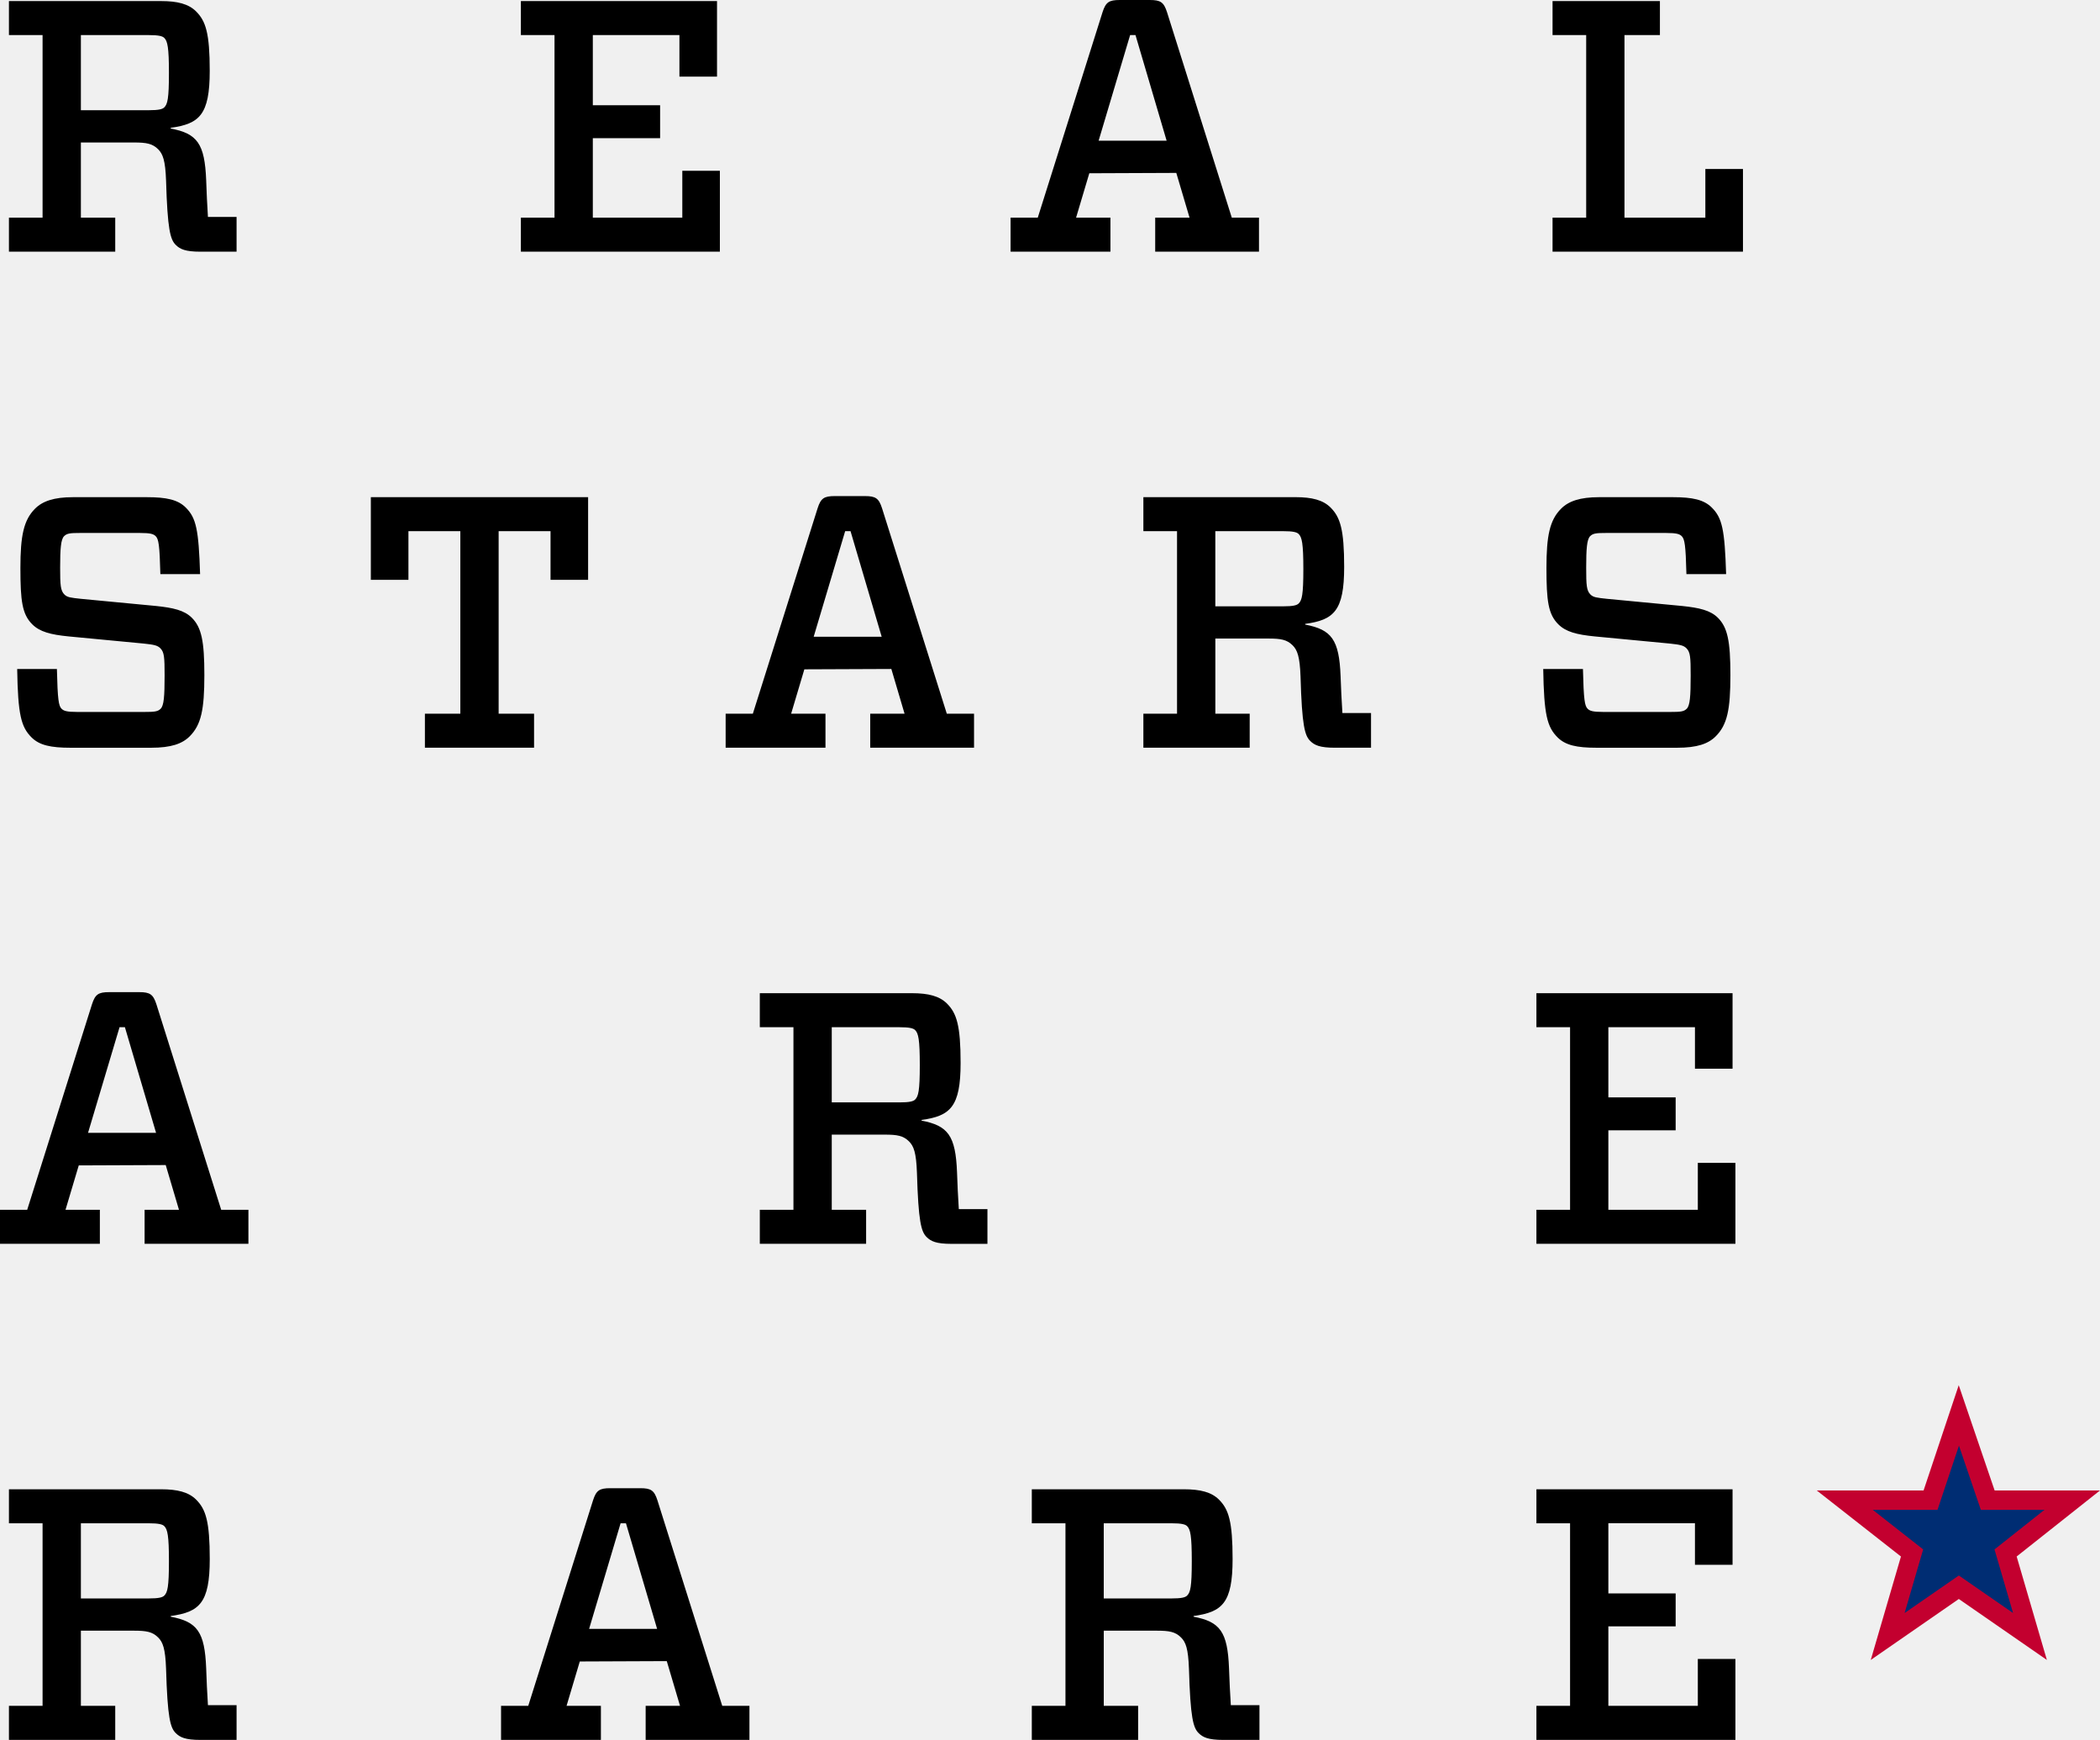
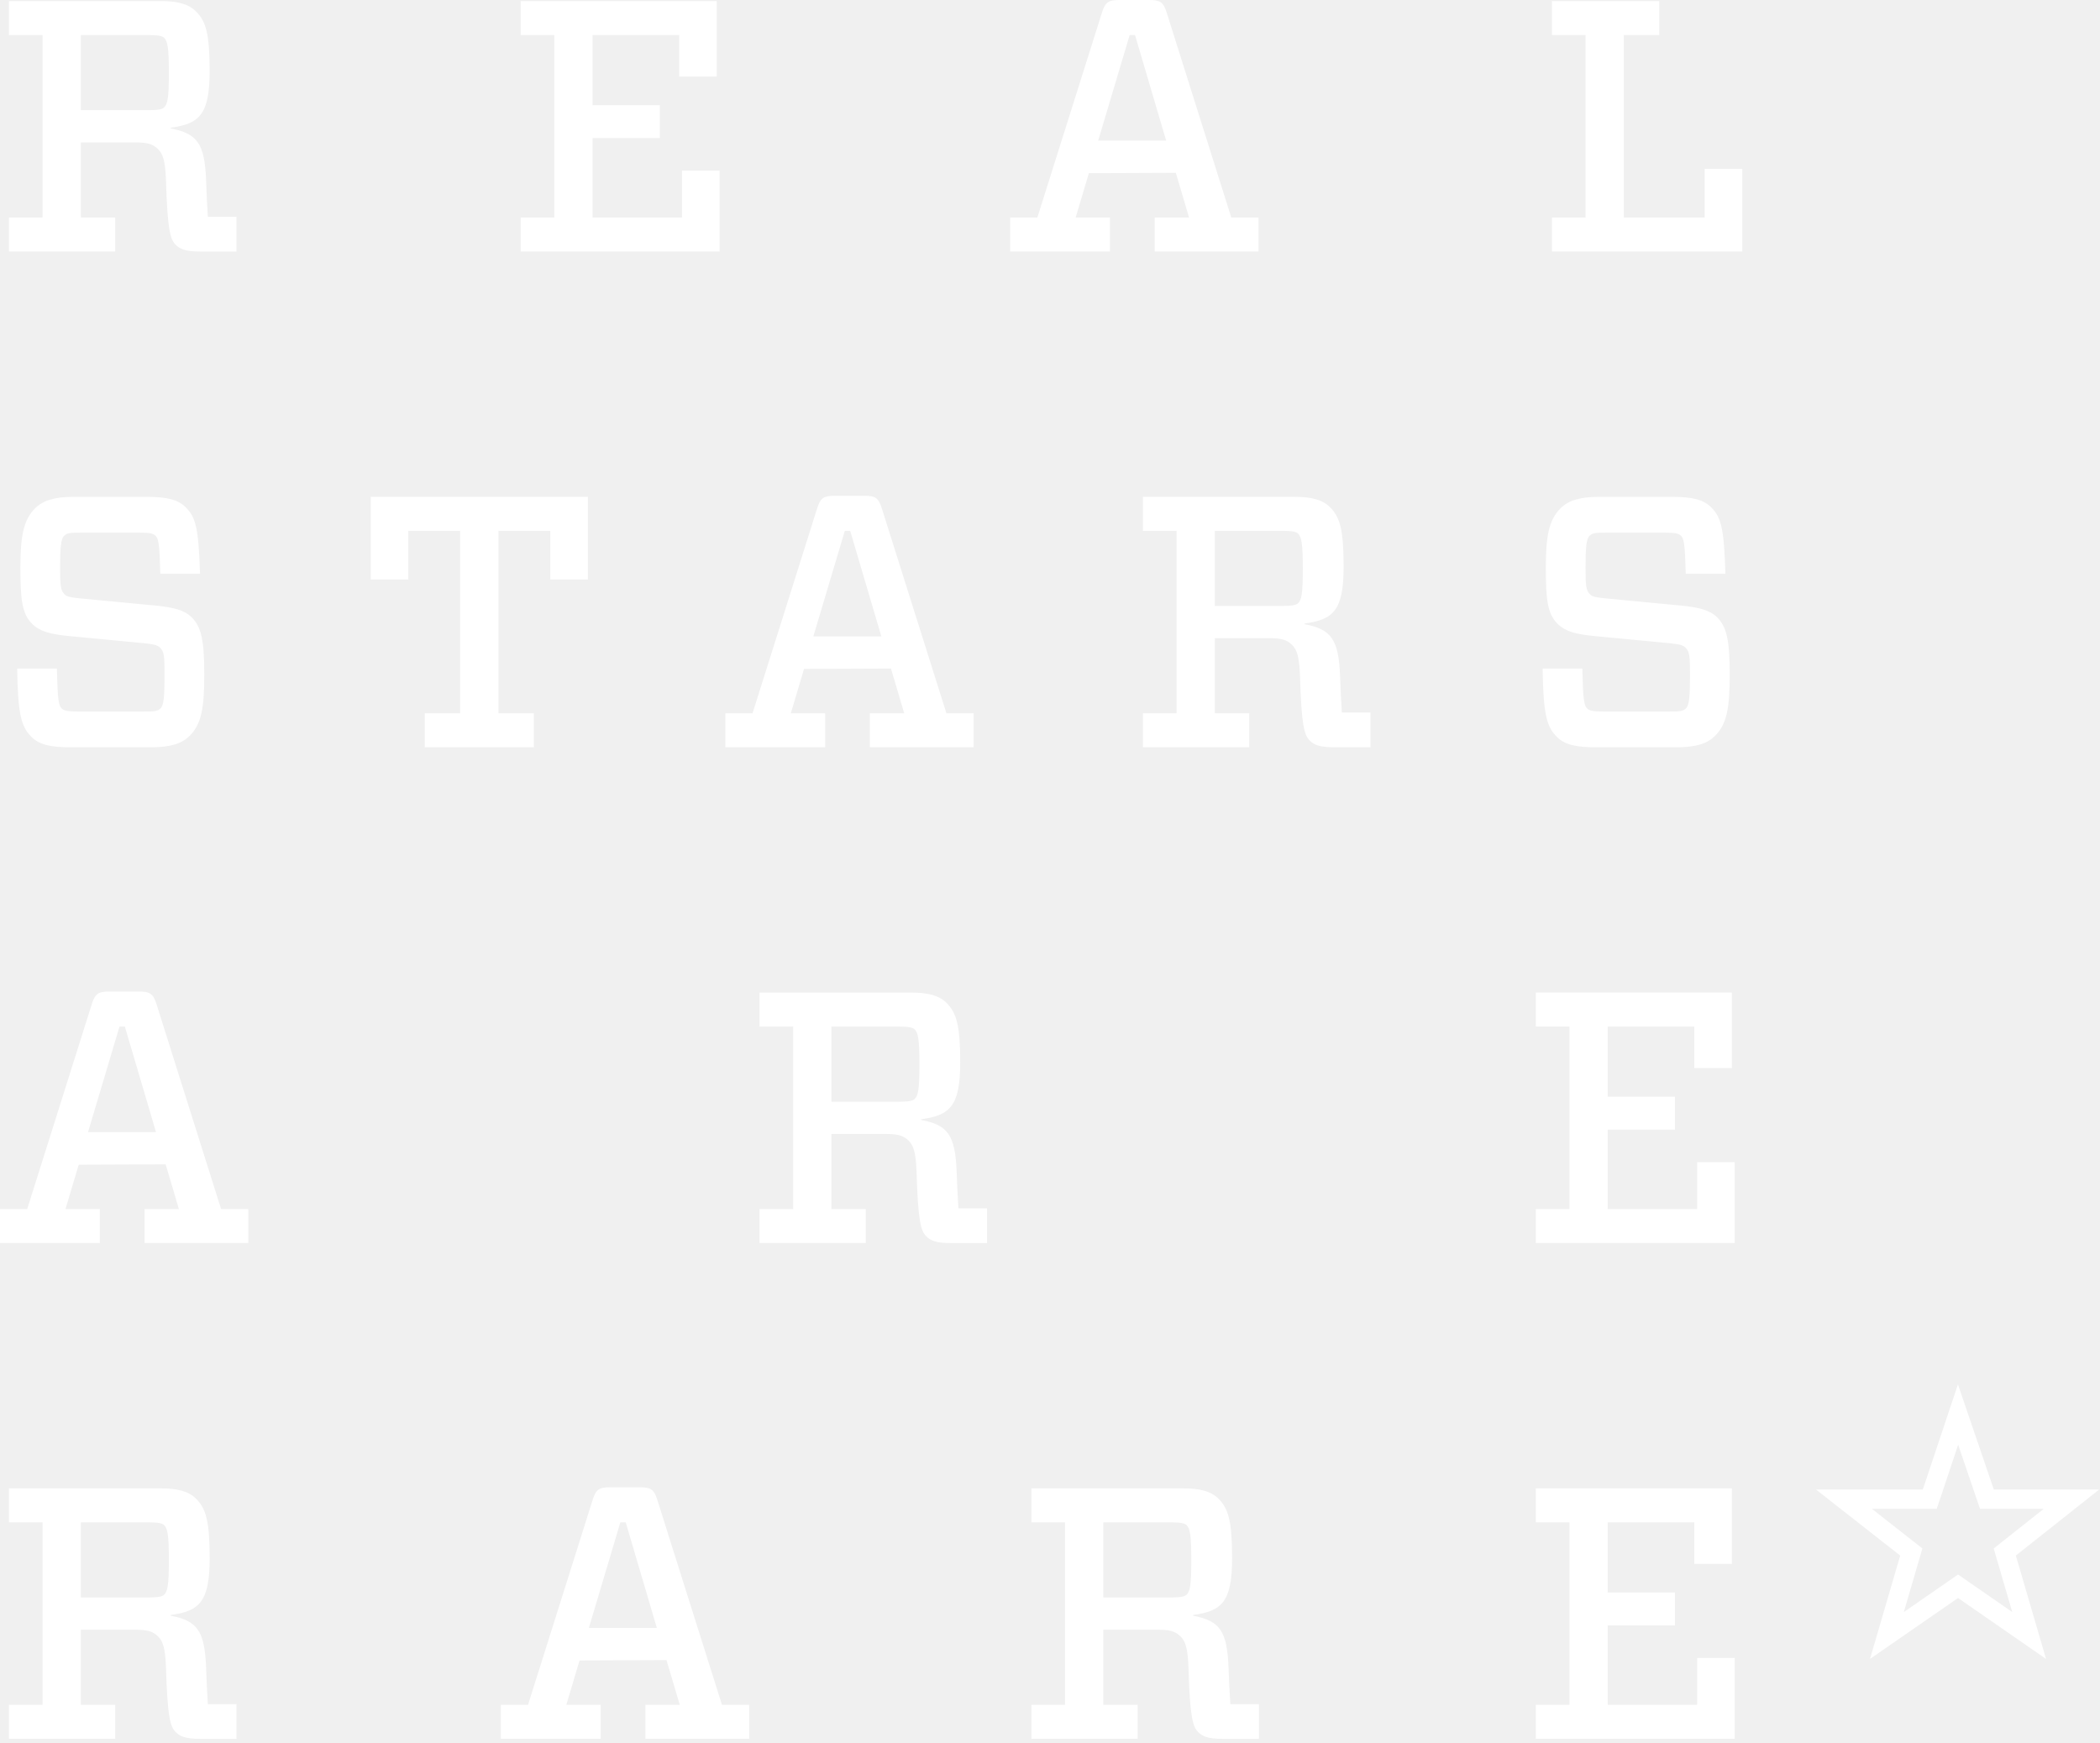
- <svg xmlns="http://www.w3.org/2000/svg" version="1.1" id="Layer_1" x="0px" y="0px" width="93.962px" height="77.833px" viewBox="0 0 93.962 77.833" enable-background="new 0 0 93.962 77.833" xml:space="preserve">
-   <g>
-     <path d="M9.225,74.629c-0.064-1.634-0.401-2.082-1.585-2.306v-0.032c1.281-0.177,1.745-0.577,1.745-2.547   c0-1.682-0.176-2.226-0.608-2.658c-0.336-0.336-0.833-0.464-1.569-0.464H0.4v1.521h1.505v8.167H0.4v1.522h4.756V76.31H3.619v-3.362   h2.37c0.561,0,0.833,0.048,1.089,0.305c0.208,0.207,0.32,0.496,0.352,1.393c0.064,2.21,0.192,2.643,0.433,2.883   c0.192,0.191,0.432,0.305,1.105,0.305h1.617v-1.554H9.304C9.272,75.783,9.24,75.125,9.225,74.629L9.225,74.629z M3.619,71.506   v-3.363h3.027c0.464,0,0.625,0.049,0.705,0.128c0.144,0.145,0.208,0.417,0.208,1.569c0,1.153-0.064,1.394-0.208,1.538   c-0.08,0.08-0.24,0.128-0.705,0.128H3.619L3.619,71.506z M26.887,77.833V76.31H25.35l0.592-1.985c1.025,0,2.915-0.016,3.892-0.016   l0.593,2.001h-1.538v1.522h4.644V76.31h-1.217l-2.899-9.191c-0.144-0.449-0.288-0.545-0.769-0.545h-1.345   c-0.48,0-0.625,0.096-0.769,0.545l-2.898,9.191h-1.217v1.522H26.887L26.887,77.833z M27.768,68.143h0.24l1.394,4.725h-3.043   L27.768,68.143L27.768,68.143z M54.991,74.629c-0.063-1.634-0.4-2.082-1.585-2.306v-0.032c1.281-0.177,1.745-0.577,1.745-2.547   c0-1.682-0.176-2.226-0.608-2.658c-0.336-0.336-0.833-0.464-1.569-0.464h-6.807v1.521h1.506v8.167h-1.506v1.522h4.757V76.31h-1.537   v-3.362h2.37c0.561,0,0.832,0.048,1.089,0.305c0.208,0.207,0.32,0.496,0.352,1.393c0.064,2.21,0.192,2.643,0.433,2.883   c0.192,0.191,0.433,0.305,1.105,0.305h1.617v-1.554h-1.281C55.039,75.783,55.007,75.125,54.991,74.629L54.991,74.629z    M49.386,71.506v-3.363h3.026c0.465,0,0.624,0.049,0.704,0.128c0.145,0.145,0.209,0.417,0.209,1.569   c0,1.153-0.064,1.394-0.209,1.538c-0.08,0.08-0.239,0.128-0.704,0.128H49.386L49.386,71.506z M70.251,68.143v8.167h-1.506v1.522   h8.904v-3.619h-1.682v2.097h-4.003v-3.555h3.011v-1.474h-3.011v-3.139h3.875V70h1.682v-3.378h-8.776v1.521H70.251L70.251,68.143z" />
-     <path d="M4.468,55.641V54.12H2.931l0.593-1.986c1.025,0,2.915-0.016,3.891-0.016l0.593,2.002H6.47v1.521h4.645V54.12H9.897   l-2.898-9.192c-0.145-0.448-0.289-0.545-0.769-0.545H4.884c-0.48,0-0.625,0.097-0.769,0.545L1.217,54.12H0v1.521H4.468   L4.468,55.641z M5.349,45.952h0.24l1.394,4.725H3.939L5.349,45.952L5.349,45.952z M42.821,52.438   c-0.064-1.634-0.4-2.082-1.586-2.307V50.1c1.281-0.177,1.746-0.577,1.746-2.547c0-1.682-0.177-2.226-0.608-2.658   c-0.337-0.336-0.833-0.465-1.57-0.465h-6.806v1.521h1.505v8.168h-1.505v1.521h4.756V54.12h-1.537v-3.363h2.37   c0.561,0,0.833,0.048,1.089,0.305c0.208,0.208,0.32,0.496,0.352,1.393c0.064,2.21,0.192,2.643,0.433,2.883   c0.192,0.192,0.433,0.305,1.104,0.305h1.618v-1.554h-1.281C42.869,53.59,42.836,52.934,42.821,52.438L42.821,52.438z    M37.216,49.315v-3.363h3.026c0.464,0,0.625,0.049,0.705,0.129c0.145,0.144,0.208,0.416,0.208,1.569   c0,1.152-0.064,1.393-0.208,1.537c-0.08,0.08-0.24,0.128-0.705,0.128H37.216L37.216,49.315z M70.251,45.952v8.168h-1.506v1.521   h8.904v-3.62h-1.682v2.099h-4.003v-3.556h3.011V49.09h-3.011v-3.139h3.875v1.858h1.682v-3.38h-8.776v1.521H70.251L70.251,45.952z" />
-     <path d="M9.144,30.198c0-1.521-0.128-2.13-0.56-2.562c-0.336-0.336-0.833-0.448-1.602-0.528l-3.363-0.32   c-0.448-0.048-0.608-0.064-0.736-0.192c-0.176-0.176-0.192-0.417-0.192-1.201c0-0.849,0.032-1.265,0.176-1.409   c0.128-0.128,0.272-0.144,0.721-0.144h2.674c0.48,0,0.608,0.048,0.705,0.144c0.128,0.128,0.176,0.384,0.208,1.698h1.778   c-0.064-2.002-0.176-2.515-0.641-2.979c-0.353-0.352-0.865-0.464-1.746-0.464H3.267c-0.849,0-1.361,0.176-1.698,0.513   c-0.512,0.512-0.656,1.217-0.656,2.658c0,1.474,0.08,2.066,0.528,2.514c0.336,0.336,0.817,0.464,1.633,0.544l3.363,0.32   c0.448,0.048,0.608,0.08,0.736,0.208c0.176,0.176,0.192,0.4,0.192,1.217c0,0.945-0.032,1.345-0.176,1.49   c-0.128,0.128-0.272,0.144-0.736,0.144H3.459c-0.48,0-0.608-0.048-0.705-0.144c-0.128-0.128-0.176-0.385-0.208-1.778H0.769   c0.032,2.05,0.176,2.594,0.641,3.059c0.353,0.353,0.865,0.464,1.746,0.464h3.604c0.896,0,1.393-0.176,1.729-0.512   C9,32.424,9.144,31.752,9.144,30.198L9.144,30.198z M22.311,31.928v-8.167h2.322v2.178h1.681v-3.699h-9.721v3.699h1.682v-2.178   h2.322v8.167h-1.585v1.521h4.884v-1.521H22.311L22.311,31.928z M36.935,33.449v-1.521h-1.537l0.592-1.986   c1.025,0,2.915-0.016,3.892-0.016l0.592,2.002h-1.537v1.521h4.645v-1.521h-1.218l-2.898-9.192   c-0.144-0.448-0.288-0.544-0.769-0.544h-1.345c-0.48,0-0.625,0.096-0.769,0.544l-2.898,9.192h-1.217v1.521H36.935L36.935,33.449z    M37.816,23.761h0.24l1.394,4.724h-3.043L37.816,23.761L37.816,23.761z M59.983,30.247c-0.063-1.633-0.4-2.082-1.585-2.306v-0.032   c1.281-0.176,1.745-0.577,1.745-2.546c0-1.682-0.176-2.226-0.608-2.659c-0.336-0.336-0.833-0.464-1.569-0.464h-6.807v1.521h1.506   v8.167h-1.506v1.521h4.757v-1.521h-1.537v-3.363h2.37c0.561,0,0.832,0.048,1.089,0.304c0.208,0.208,0.32,0.497,0.353,1.394   c0.063,2.21,0.191,2.642,0.432,2.882c0.192,0.192,0.433,0.304,1.105,0.304h1.617v-1.553h-1.281   C60.031,31.399,60,30.743,59.983,30.247L59.983,30.247z M54.378,27.124v-3.363h3.026c0.465,0,0.624,0.048,0.704,0.128   c0.145,0.145,0.209,0.417,0.209,1.57c0,1.153-0.064,1.393-0.209,1.537c-0.08,0.08-0.239,0.128-0.704,0.128H54.378L54.378,27.124z    M77.425,30.198c0-1.521-0.128-2.13-0.56-2.562c-0.337-0.336-0.833-0.448-1.602-0.528l-3.363-0.32   c-0.448-0.048-0.608-0.064-0.736-0.192c-0.177-0.176-0.192-0.417-0.192-1.201c0-0.849,0.032-1.265,0.176-1.409   c0.128-0.128,0.272-0.144,0.721-0.144h2.674c0.48,0,0.609,0.048,0.705,0.144c0.128,0.128,0.177,0.384,0.209,1.698h1.776   c-0.063-2.002-0.175-2.515-0.641-2.979c-0.352-0.352-0.864-0.464-1.744-0.464h-3.3c-0.849,0-1.361,0.176-1.697,0.513   c-0.513,0.512-0.657,1.217-0.657,2.658c0,1.474,0.081,2.066,0.529,2.514c0.336,0.336,0.816,0.464,1.634,0.544l3.362,0.32   c0.448,0.048,0.609,0.08,0.737,0.208c0.176,0.176,0.191,0.4,0.191,1.217c0,0.945-0.031,1.345-0.176,1.49   c-0.129,0.128-0.272,0.144-0.737,0.144h-2.994c-0.48,0-0.608-0.048-0.704-0.144c-0.129-0.128-0.177-0.385-0.209-1.778H69.05   c0.032,2.05,0.176,2.594,0.641,3.059c0.353,0.353,0.865,0.464,1.745,0.464h3.604c0.897,0,1.394-0.176,1.729-0.512   C77.282,32.424,77.425,31.752,77.425,30.198L77.425,30.198z" />
-     <path d="M9.225,8.055C9.16,6.422,8.824,5.974,7.639,5.75V5.717C8.92,5.541,9.384,5.141,9.384,3.171   c0-1.682-0.176-2.226-0.608-2.658C8.439,0.176,7.943,0.048,7.207,0.048H0.4v1.521h1.505v8.167H0.4v1.521h4.756V9.737H3.619V6.374   h2.37c0.561,0,0.833,0.048,1.089,0.305c0.208,0.208,0.32,0.496,0.352,1.393c0.064,2.21,0.192,2.643,0.433,2.883   c0.192,0.192,0.432,0.304,1.105,0.304h1.617V9.705H9.304C9.272,9.208,9.24,8.552,9.225,8.055L9.225,8.055z M3.619,4.933V1.569   h3.027c0.464,0,0.625,0.048,0.705,0.128c0.144,0.144,0.208,0.416,0.208,1.569c0,1.153-0.064,1.393-0.208,1.537   c-0.08,0.08-0.24,0.128-0.705,0.128H3.619L3.619,4.933z M24.811,1.569v8.167h-1.505v1.521h8.904V7.639h-1.681v2.098h-4.004V6.182   h3.011V4.708h-3.011V1.569h3.875v1.858h1.682V0.048h-8.776v1.521H24.811L24.811,1.569z M49.685,11.258V9.737h-1.537l0.592-1.986   c1.025,0,2.915-0.016,3.892-0.016l0.593,2.002h-1.537v1.521h4.644V9.737h-1.217l-2.898-9.192C52.071,0.096,51.927,0,51.447,0   h-1.346c-0.48,0-0.624,0.096-0.769,0.544l-2.898,9.192h-1.217v1.521H49.685L49.685,11.258z M50.566,1.569h0.24l1.393,4.724h-3.042   L50.566,1.569L50.566,1.569z M70.972,9.737h-1.505v1.521h8.52V7.559h-1.683v2.178h-3.619V1.569h1.586V0.048h-4.804v1.521h1.505   V9.737L70.972,9.737z" />
-     <polygon fill="#002D73" points="87.645,63.318 88.938,67.107 92.72,67.107 89.738,69.471 90.829,73.208 87.645,71.004    84.461,73.208 85.552,69.471 82.541,67.107 86.378,67.107 87.645,63.318  " />
-     <path fill="#C3002F" d="M91.585,74.257l-3.94-2.727l-3.94,2.727l1.351-4.627l-3.768-2.955h4.78l1.573-4.709l1.606,4.709h4.715   l-3.729,2.954L91.585,74.257z M83.792,67.54l2.258,1.772l-0.831,2.846l2.427-1.679l2.426,1.679l-0.83-2.845l2.237-1.773h-2.849   l-0.979-2.87l-0.959,2.87H83.792z" />
+ <svg xmlns="http://www.w3.org/2000/svg" width="94px" height="78px" viewBox="0 0 94 78" version="1.1">
+   <defs />
+   <g id="Page-1" stroke="none" stroke-width="1" fill="none" fill-rule="evenodd">
+     <g id="rsar" fill-rule="nonzero" fill="#FFFFFF">
+       <g id="Group">
+         <path d="M9.225,74.629 C9.161,72.995 8.824,72.547 7.64,72.323 L7.64,72.291 C8.921,72.114 9.385,71.714 9.385,69.744 C9.385,68.062 9.209,67.518 8.777,67.086 C8.441,66.75 7.944,66.622 7.208,66.622 L0.4,66.622 L0.4,68.143 L1.905,68.143 L1.905,76.31 L0.4,76.31 L0.4,77.832 L5.156,77.832 L5.156,76.31 L3.619,76.31 L3.619,72.948 L5.989,72.948 C6.55,72.948 6.822,72.996 7.078,73.253 C7.286,73.46 7.398,73.749 7.43,74.646 C7.494,76.856 7.622,77.289 7.863,77.529 C8.055,77.72 8.295,77.834 8.968,77.834 L10.585,77.834 L10.585,76.28 L9.304,76.28 C9.272,75.783 9.24,75.125 9.225,74.629 L9.225,74.629 Z M3.619,71.506 L3.619,68.143 L6.646,68.143 C7.11,68.143 7.271,68.192 7.351,68.271 C7.495,68.416 7.559,68.688 7.559,69.84 C7.559,70.993 7.495,71.234 7.351,71.378 C7.271,71.458 7.111,71.506 6.646,71.506 L3.619,71.506 L3.619,71.506 Z M26.887,77.833 L26.887,76.31 L25.35,76.31 L25.942,74.325 C26.967,74.325 28.857,74.309 29.834,74.309 L30.427,76.31 L28.889,76.31 L28.889,77.832 L33.533,77.832 L33.533,76.31 L32.316,76.31 L29.417,67.119 C29.273,66.67 29.129,66.574 28.648,66.574 L27.303,66.574 C26.823,66.574 26.678,66.67 26.534,67.119 L23.636,76.31 L22.419,76.31 L22.419,77.832 L26.887,77.832 L26.887,77.833 Z M27.768,68.143 L28.008,68.143 L29.402,72.868 L26.359,72.868 L27.768,68.143 L27.768,68.143 Z M54.991,74.629 C54.928,72.995 54.591,72.547 53.406,72.323 L53.406,72.291 C54.687,72.114 55.151,71.714 55.151,69.744 C55.151,68.062 54.975,67.518 54.543,67.086 C54.207,66.75 53.71,66.622 52.974,66.622 L46.167,66.622 L46.167,68.143 L47.673,68.143 L47.673,76.31 L46.167,76.31 L46.167,77.832 L50.924,77.832 L50.924,76.31 L49.387,76.31 L49.387,72.948 L51.757,72.948 C52.318,72.948 52.589,72.996 52.846,73.253 C53.054,73.46 53.166,73.749 53.198,74.646 C53.262,76.856 53.39,77.289 53.631,77.529 C53.823,77.72 54.064,77.834 54.736,77.834 L56.353,77.834 L56.353,76.28 L55.072,76.28 C55.039,75.783 55.007,75.125 54.991,74.629 L54.991,74.629 Z M49.386,71.506 L49.386,68.143 L52.412,68.143 C52.877,68.143 53.036,68.192 53.116,68.271 C53.261,68.416 53.325,68.688 53.325,69.84 C53.325,70.993 53.261,71.234 53.116,71.378 C53.036,71.458 52.877,71.506 52.412,71.506 L49.386,71.506 L49.386,71.506 Z M70.251,68.143 L70.251,76.31 L68.745,76.31 L68.745,77.832 L77.649,77.832 L77.649,74.213 L75.967,74.213 L75.967,76.31 L71.964,76.31 L71.964,72.755 L74.975,72.755 L74.975,71.281 L71.964,71.281 L71.964,68.142 L75.839,68.142 L75.839,70 L77.521,70 L77.521,66.622 L68.745,66.622 L68.745,68.143 L70.251,68.143 L70.251,68.143 Z" id="Shape" />
+         <path d="M4.468,55.641 L4.468,54.12 L2.931,54.12 L3.524,52.134 C4.549,52.134 6.439,52.118 7.415,52.118 L8.008,54.12 L6.47,54.12 L6.47,55.641 L11.115,55.641 L11.115,54.12 L9.897,54.12 L6.999,44.928 C6.854,44.48 6.71,44.383 6.23,44.383 L4.884,44.383 C4.404,44.383 4.259,44.48 4.115,44.928 L1.217,54.12 L0,54.12 L0,55.641 L4.468,55.641 L4.468,55.641 Z M5.349,45.952 L5.589,45.952 L6.983,50.677 L3.939,50.677 L5.349,45.952 L5.349,45.952 Z M42.821,52.438 C42.757,50.804 42.421,50.356 41.235,50.131 L41.235,50.1 C42.516,49.923 42.981,49.523 42.981,47.553 C42.981,45.871 42.804,45.327 42.373,44.895 C42.036,44.559 41.54,44.43 40.803,44.43 L33.997,44.43 L33.997,45.951 L35.502,45.951 L35.502,54.119 L33.997,54.119 L33.997,55.64 L38.753,55.64 L38.753,54.12 L37.216,54.12 L37.216,50.757 L39.586,50.757 C40.147,50.757 40.419,50.805 40.675,51.062 C40.883,51.27 40.995,51.558 41.027,52.455 C41.091,54.665 41.219,55.098 41.46,55.338 C41.652,55.53 41.893,55.643 42.564,55.643 L44.182,55.643 L44.182,54.089 L42.901,54.089 C42.869,53.59 42.836,52.934 42.821,52.438 L42.821,52.438 Z M37.216,49.315 L37.216,45.952 L40.242,45.952 C40.706,45.952 40.867,46.001 40.947,46.081 C41.092,46.225 41.155,46.497 41.155,47.65 C41.155,48.802 41.091,49.043 40.947,49.187 C40.867,49.267 40.707,49.315 40.242,49.315 L37.216,49.315 L37.216,49.315 Z M70.251,45.952 L70.251,54.12 L68.745,54.12 L68.745,55.641 L77.649,55.641 L77.649,52.021 L75.967,52.021 L75.967,54.12 L71.964,54.12 L71.964,50.564 L74.975,50.564 L74.975,49.09 L71.964,49.09 L71.964,45.951 L75.839,45.951 L75.839,47.809 L77.521,47.809 L77.521,44.429 L68.745,44.429 L68.745,45.95 L70.251,45.95 L70.251,45.952 Z" id="Shape" />
+         <path d="M9.144,30.198 C9.144,28.677 9.016,28.068 8.584,27.636 C8.248,27.3 7.751,27.188 6.982,27.108 L3.619,26.788 C3.171,26.74 3.011,26.724 2.883,26.596 C2.707,26.42 2.691,26.179 2.691,25.395 C2.691,24.546 2.723,24.13 2.867,23.986 C2.995,23.858 3.139,23.842 3.588,23.842 L6.262,23.842 C6.742,23.842 6.87,23.89 6.967,23.986 C7.095,24.114 7.143,24.37 7.175,25.684 L8.953,25.684 C8.889,23.682 8.777,23.169 8.312,22.705 C7.959,22.353 7.447,22.241 6.566,22.241 L3.267,22.241 C2.418,22.241 1.906,22.417 1.569,22.754 C1.057,23.266 0.913,23.971 0.913,25.412 C0.913,26.886 0.993,27.478 1.441,27.926 C1.777,28.262 2.258,28.39 3.074,28.47 L6.437,28.79 C6.885,28.838 7.045,28.87 7.173,28.998 C7.349,29.174 7.365,29.398 7.365,30.215 C7.365,31.16 7.333,31.56 7.189,31.705 C7.061,31.833 6.917,31.849 6.453,31.849 L3.459,31.849 C2.979,31.849 2.851,31.801 2.754,31.705 C2.626,31.577 2.578,31.32 2.546,29.927 L0.769,29.927 C0.801,31.977 0.945,32.521 1.41,32.986 C1.763,33.339 2.275,33.45 3.156,33.45 L6.76,33.45 C7.656,33.45 8.153,33.274 8.489,32.938 C9,32.424 9.144,31.752 9.144,30.198 L9.144,30.198 Z M22.311,31.928 L22.311,23.761 L24.633,23.761 L24.633,25.939 L26.314,25.939 L26.314,22.24 L16.593,22.24 L16.593,25.939 L18.275,25.939 L18.275,23.761 L20.597,23.761 L20.597,31.928 L19.012,31.928 L19.012,33.449 L23.896,33.449 L23.896,31.928 L22.311,31.928 L22.311,31.928 Z M36.935,33.449 L36.935,31.928 L35.398,31.928 L35.99,29.942 C37.015,29.942 38.905,29.926 39.882,29.926 L40.474,31.928 L38.937,31.928 L38.937,33.449 L43.582,33.449 L43.582,31.928 L42.364,31.928 L39.466,22.736 C39.322,22.288 39.178,22.192 38.697,22.192 L37.352,22.192 C36.872,22.192 36.727,22.288 36.583,22.736 L33.685,31.928 L32.468,31.928 L32.468,33.449 L36.935,33.449 L36.935,33.449 Z M37.816,23.761 L38.056,23.761 L39.45,28.485 L36.407,28.485 L37.816,23.761 L37.816,23.761 Z M59.983,30.247 C59.92,28.614 59.583,28.165 58.398,27.941 L58.398,27.909 C59.679,27.733 60.143,27.332 60.143,25.363 C60.143,23.681 59.967,23.137 59.535,22.704 C59.199,22.368 58.702,22.24 57.966,22.24 L51.159,22.24 L51.159,23.761 L52.665,23.761 L52.665,31.928 L51.159,31.928 L51.159,33.449 L55.916,33.449 L55.916,31.928 L54.379,31.928 L54.379,28.565 L56.749,28.565 C57.31,28.565 57.581,28.613 57.838,28.869 C58.046,29.077 58.158,29.366 58.191,30.263 C58.254,32.473 58.382,32.905 58.623,33.145 C58.815,33.337 59.056,33.449 59.728,33.449 L61.345,33.449 L61.345,31.896 L60.064,31.896 C60.031,31.399 60,30.743 59.983,30.247 L59.983,30.247 Z M54.378,27.124 L54.378,23.761 L57.404,23.761 C57.869,23.761 58.028,23.809 58.108,23.889 C58.253,24.034 58.317,24.306 58.317,25.459 C58.317,26.612 58.253,26.852 58.108,26.996 C58.028,27.076 57.869,27.124 57.404,27.124 L54.378,27.124 L54.378,27.124 Z M77.425,30.198 C77.425,28.677 77.297,28.068 76.865,27.636 C76.528,27.3 76.032,27.188 75.263,27.108 L71.9,26.788 C71.452,26.74 71.292,26.724 71.164,26.596 C70.987,26.42 70.972,26.179 70.972,25.395 C70.972,24.546 71.004,24.13 71.148,23.986 C71.276,23.858 71.42,23.842 71.869,23.842 L74.543,23.842 C75.023,23.842 75.152,23.89 75.248,23.986 C75.376,24.114 75.425,24.37 75.457,25.684 L77.233,25.684 C77.17,23.682 77.058,23.169 76.592,22.705 C76.24,22.353 75.728,22.241 74.848,22.241 L71.548,22.241 C70.699,22.241 70.187,22.417 69.851,22.754 C69.338,23.266 69.194,23.971 69.194,25.412 C69.194,26.886 69.275,27.478 69.723,27.926 C70.059,28.262 70.539,28.39 71.357,28.47 L74.719,28.79 C75.167,28.838 75.328,28.87 75.456,28.998 C75.632,29.174 75.647,29.398 75.647,30.215 C75.647,31.16 75.616,31.56 75.471,31.705 C75.342,31.833 75.199,31.849 74.734,31.849 L71.74,31.849 C71.26,31.849 71.132,31.801 71.036,31.705 C70.907,31.577 70.859,31.32 70.827,29.927 L69.05,29.927 C69.082,31.977 69.226,32.521 69.691,32.986 C70.044,33.339 70.556,33.45 71.436,33.45 L75.04,33.45 C75.937,33.45 76.434,33.274 76.769,32.938 C77.282,32.424 77.425,31.752 77.425,30.198 L77.425,30.198 Z" id="Shape" />
+         <path d="M9.225,8.055 C9.16,6.422 8.824,5.974 7.639,5.75 L7.639,5.717 C8.92,5.541 9.384,5.141 9.384,3.171 C9.384,1.489 9.208,0.945 8.776,0.513 C8.439,0.176 7.943,0.048 7.207,0.048 L0.4,0.048 L0.4,1.569 L1.905,1.569 L1.905,9.736 L0.4,9.736 L0.4,11.257 L5.156,11.257 L5.156,9.737 L3.619,9.737 L3.619,6.374 L5.989,6.374 C6.55,6.374 6.822,6.422 7.078,6.679 C7.286,6.887 7.398,7.175 7.43,8.072 C7.494,10.282 7.622,10.715 7.863,10.955 C8.055,11.147 8.295,11.259 8.968,11.259 L10.585,11.259 L10.585,9.705 L9.304,9.705 C9.272,9.208 9.24,8.552 9.225,8.055 L9.225,8.055 Z M3.619,4.933 L3.619,1.569 L6.646,1.569 C7.11,1.569 7.271,1.617 7.351,1.697 C7.495,1.841 7.559,2.113 7.559,3.266 C7.559,4.419 7.495,4.659 7.351,4.803 C7.271,4.883 7.111,4.931 6.646,4.931 L3.619,4.931 L3.619,4.933 Z M24.811,1.569 L24.811,9.736 L23.306,9.736 L23.306,11.257 L32.21,11.257 L32.21,7.639 L30.529,7.639 L30.529,9.737 L26.525,9.737 L26.525,6.182 L29.536,6.182 L29.536,4.708 L26.525,4.708 L26.525,1.569 L30.4,1.569 L30.4,3.427 L32.082,3.427 L32.082,0.048 L23.306,0.048 L23.306,1.569 L24.811,1.569 L24.811,1.569 Z M49.685,11.258 L49.685,9.737 L48.148,9.737 L48.74,7.751 C49.765,7.751 51.655,7.735 52.632,7.735 L53.225,9.737 L51.688,9.737 L51.688,11.258 L56.332,11.258 L56.332,9.737 L55.115,9.737 L52.217,0.545 C52.071,0.096 51.927,0 51.447,0 L50.101,0 C49.621,0 49.477,0.096 49.332,0.544 L46.434,9.736 L45.217,9.736 L45.217,11.257 L49.685,11.257 L49.685,11.258 Z M50.566,1.569 L50.806,1.569 L52.199,6.293 L49.157,6.293 L50.566,1.569 L50.566,1.569 Z M70.972,9.737 L69.467,9.737 L69.467,11.258 L77.987,11.258 L77.987,7.559 L76.304,7.559 L76.304,9.737 L72.685,9.737 L72.685,1.569 L74.271,1.569 L74.271,0.048 L69.467,0.048 L69.467,1.569 L70.972,1.569 L70.972,9.737 L70.972,9.737 Z" id="Shape" />
+         <path d="M91.585,74.257 L87.645,71.53 L83.705,74.257 L85.056,69.63 L81.288,66.675 L86.068,66.675 L87.641,61.966 L89.247,66.675 L93.962,66.675 L90.233,69.629 L91.585,74.257 Z M83.792,67.54 L86.05,69.312 L85.219,72.158 L87.646,70.479 L90.072,72.158 L89.242,69.313 L91.479,67.54 L88.63,67.54 L87.651,64.67 L86.692,67.54 L83.792,67.54 L83.792,67.54 Z" id="Shape" />
+       </g>
+     </g>
  </g>
</svg>
